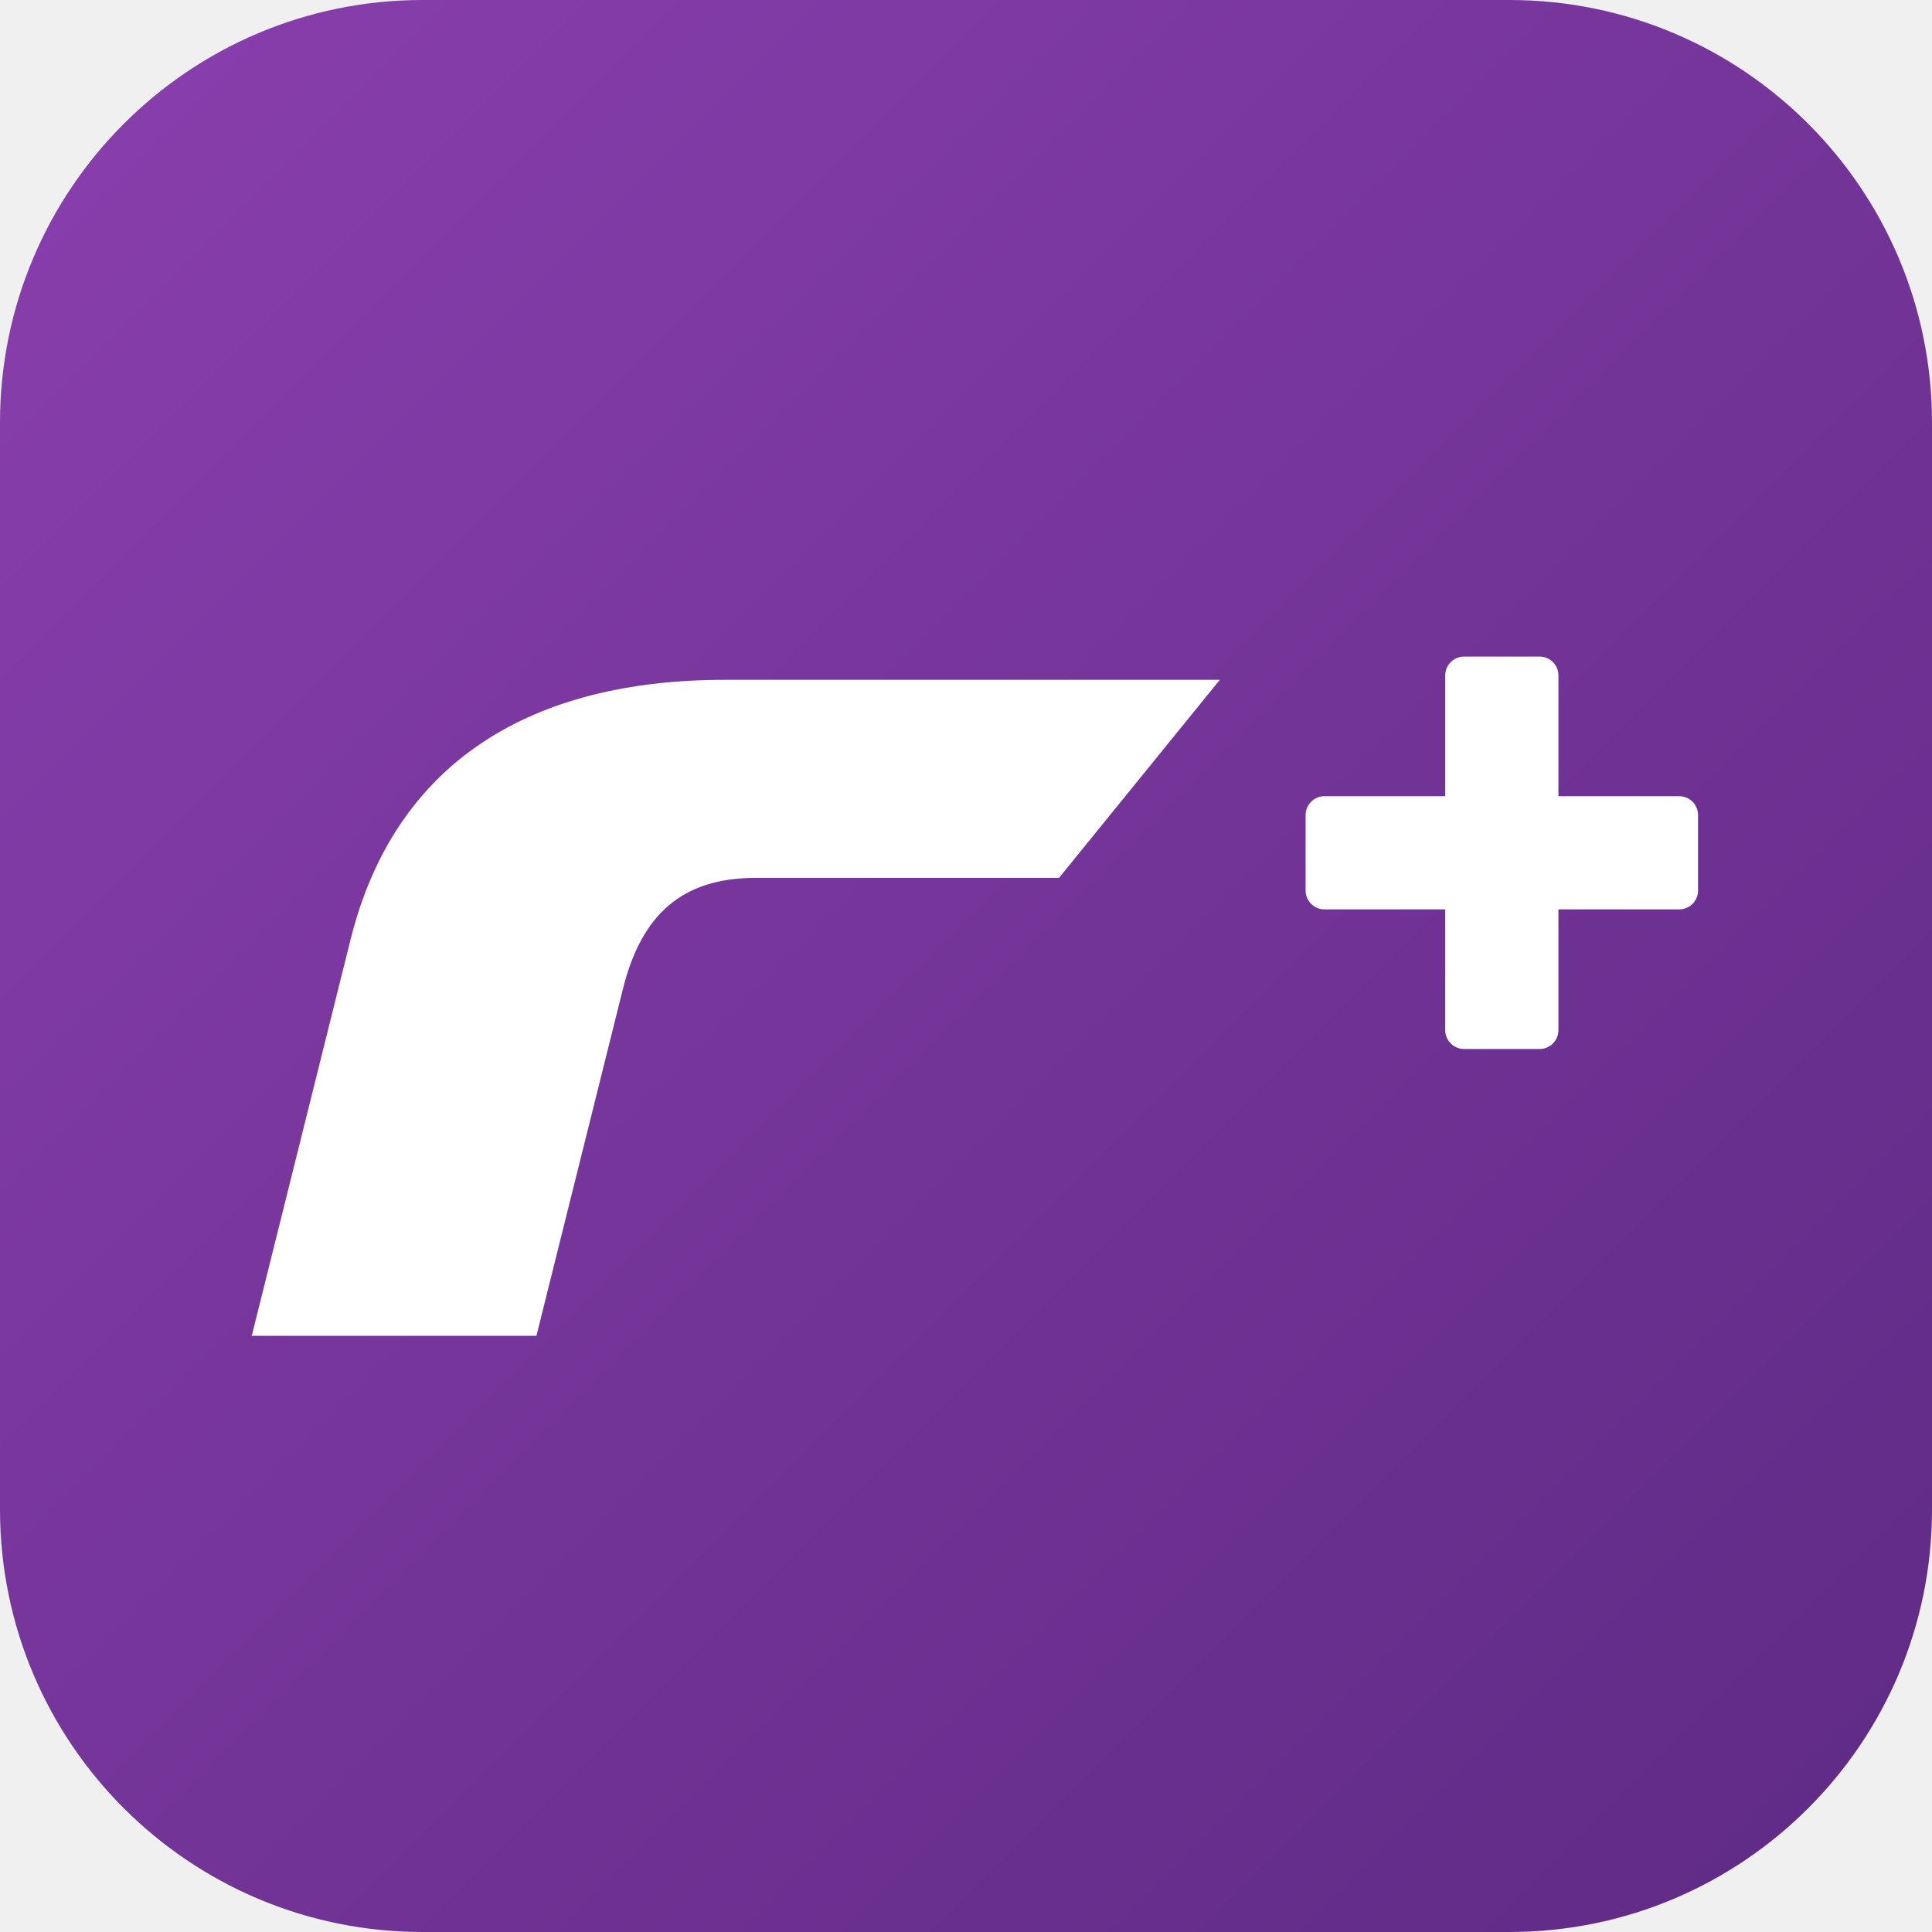
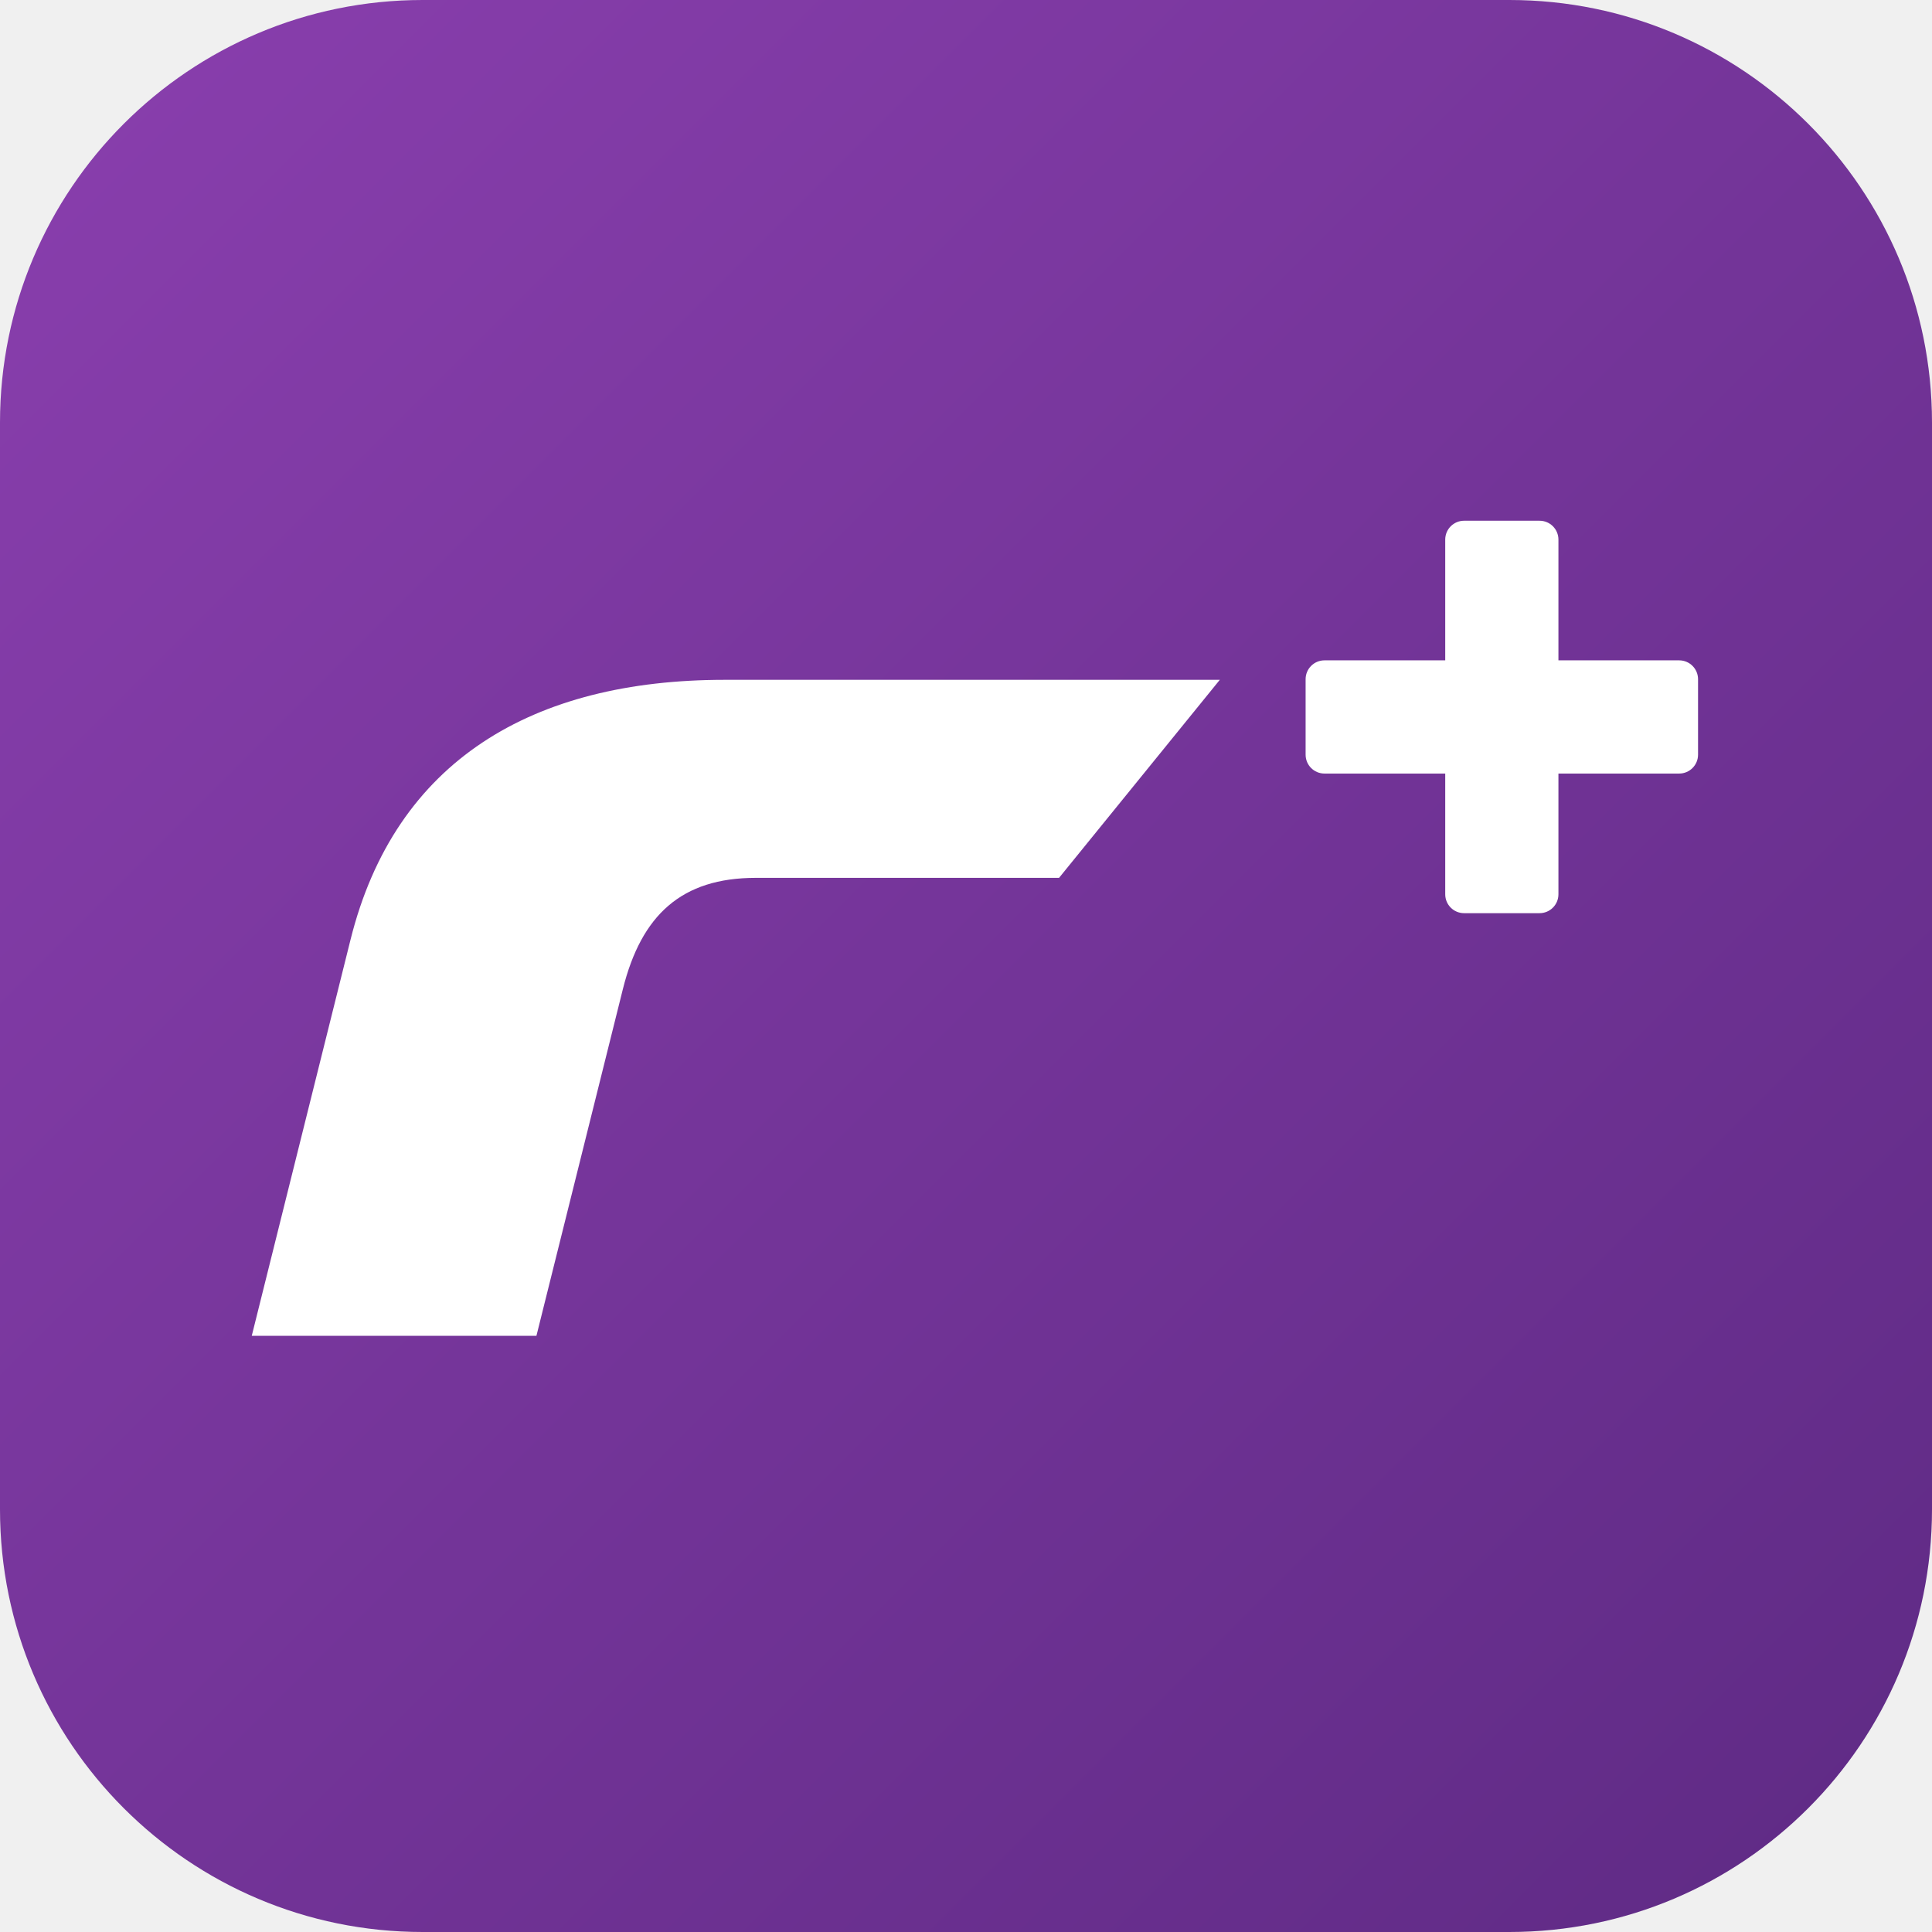
<svg xmlns="http://www.w3.org/2000/svg" viewBox="0 0 512 512">
  <defs>
    <linearGradient id="g" x1="0" y1="0" x2="1" y2="1">
      <stop offset="0" stop-color="#8A3FAE" />
      <stop offset="1" stop-color="#5E2A84" />
    </linearGradient>
  </defs>
  <rect width="512" height="512" rx="112" fill="url(#g)" />
  <g fill="#FFFFFF">
    <g transform="translate(-12 26) scale(.82)">
      <path transform="translate(0 400) skewX(-14) translate(0 -400)" d="M96 400V272C96 214 134 188 196 188H356L320 252H222C198 252 188 264 188 288V400Z" />
    </g>
-     <rect x="346" y="211" width="104" height="30" rx="5" />
-     <rect x="383" y="174" width="30" height="104" rx="5" />
+     <rect x="346" y="175" width="104" height="30" rx="5" />
+     <rect x="383" y="138" width="30" height="104" rx="5" />
  </g>
</svg>
